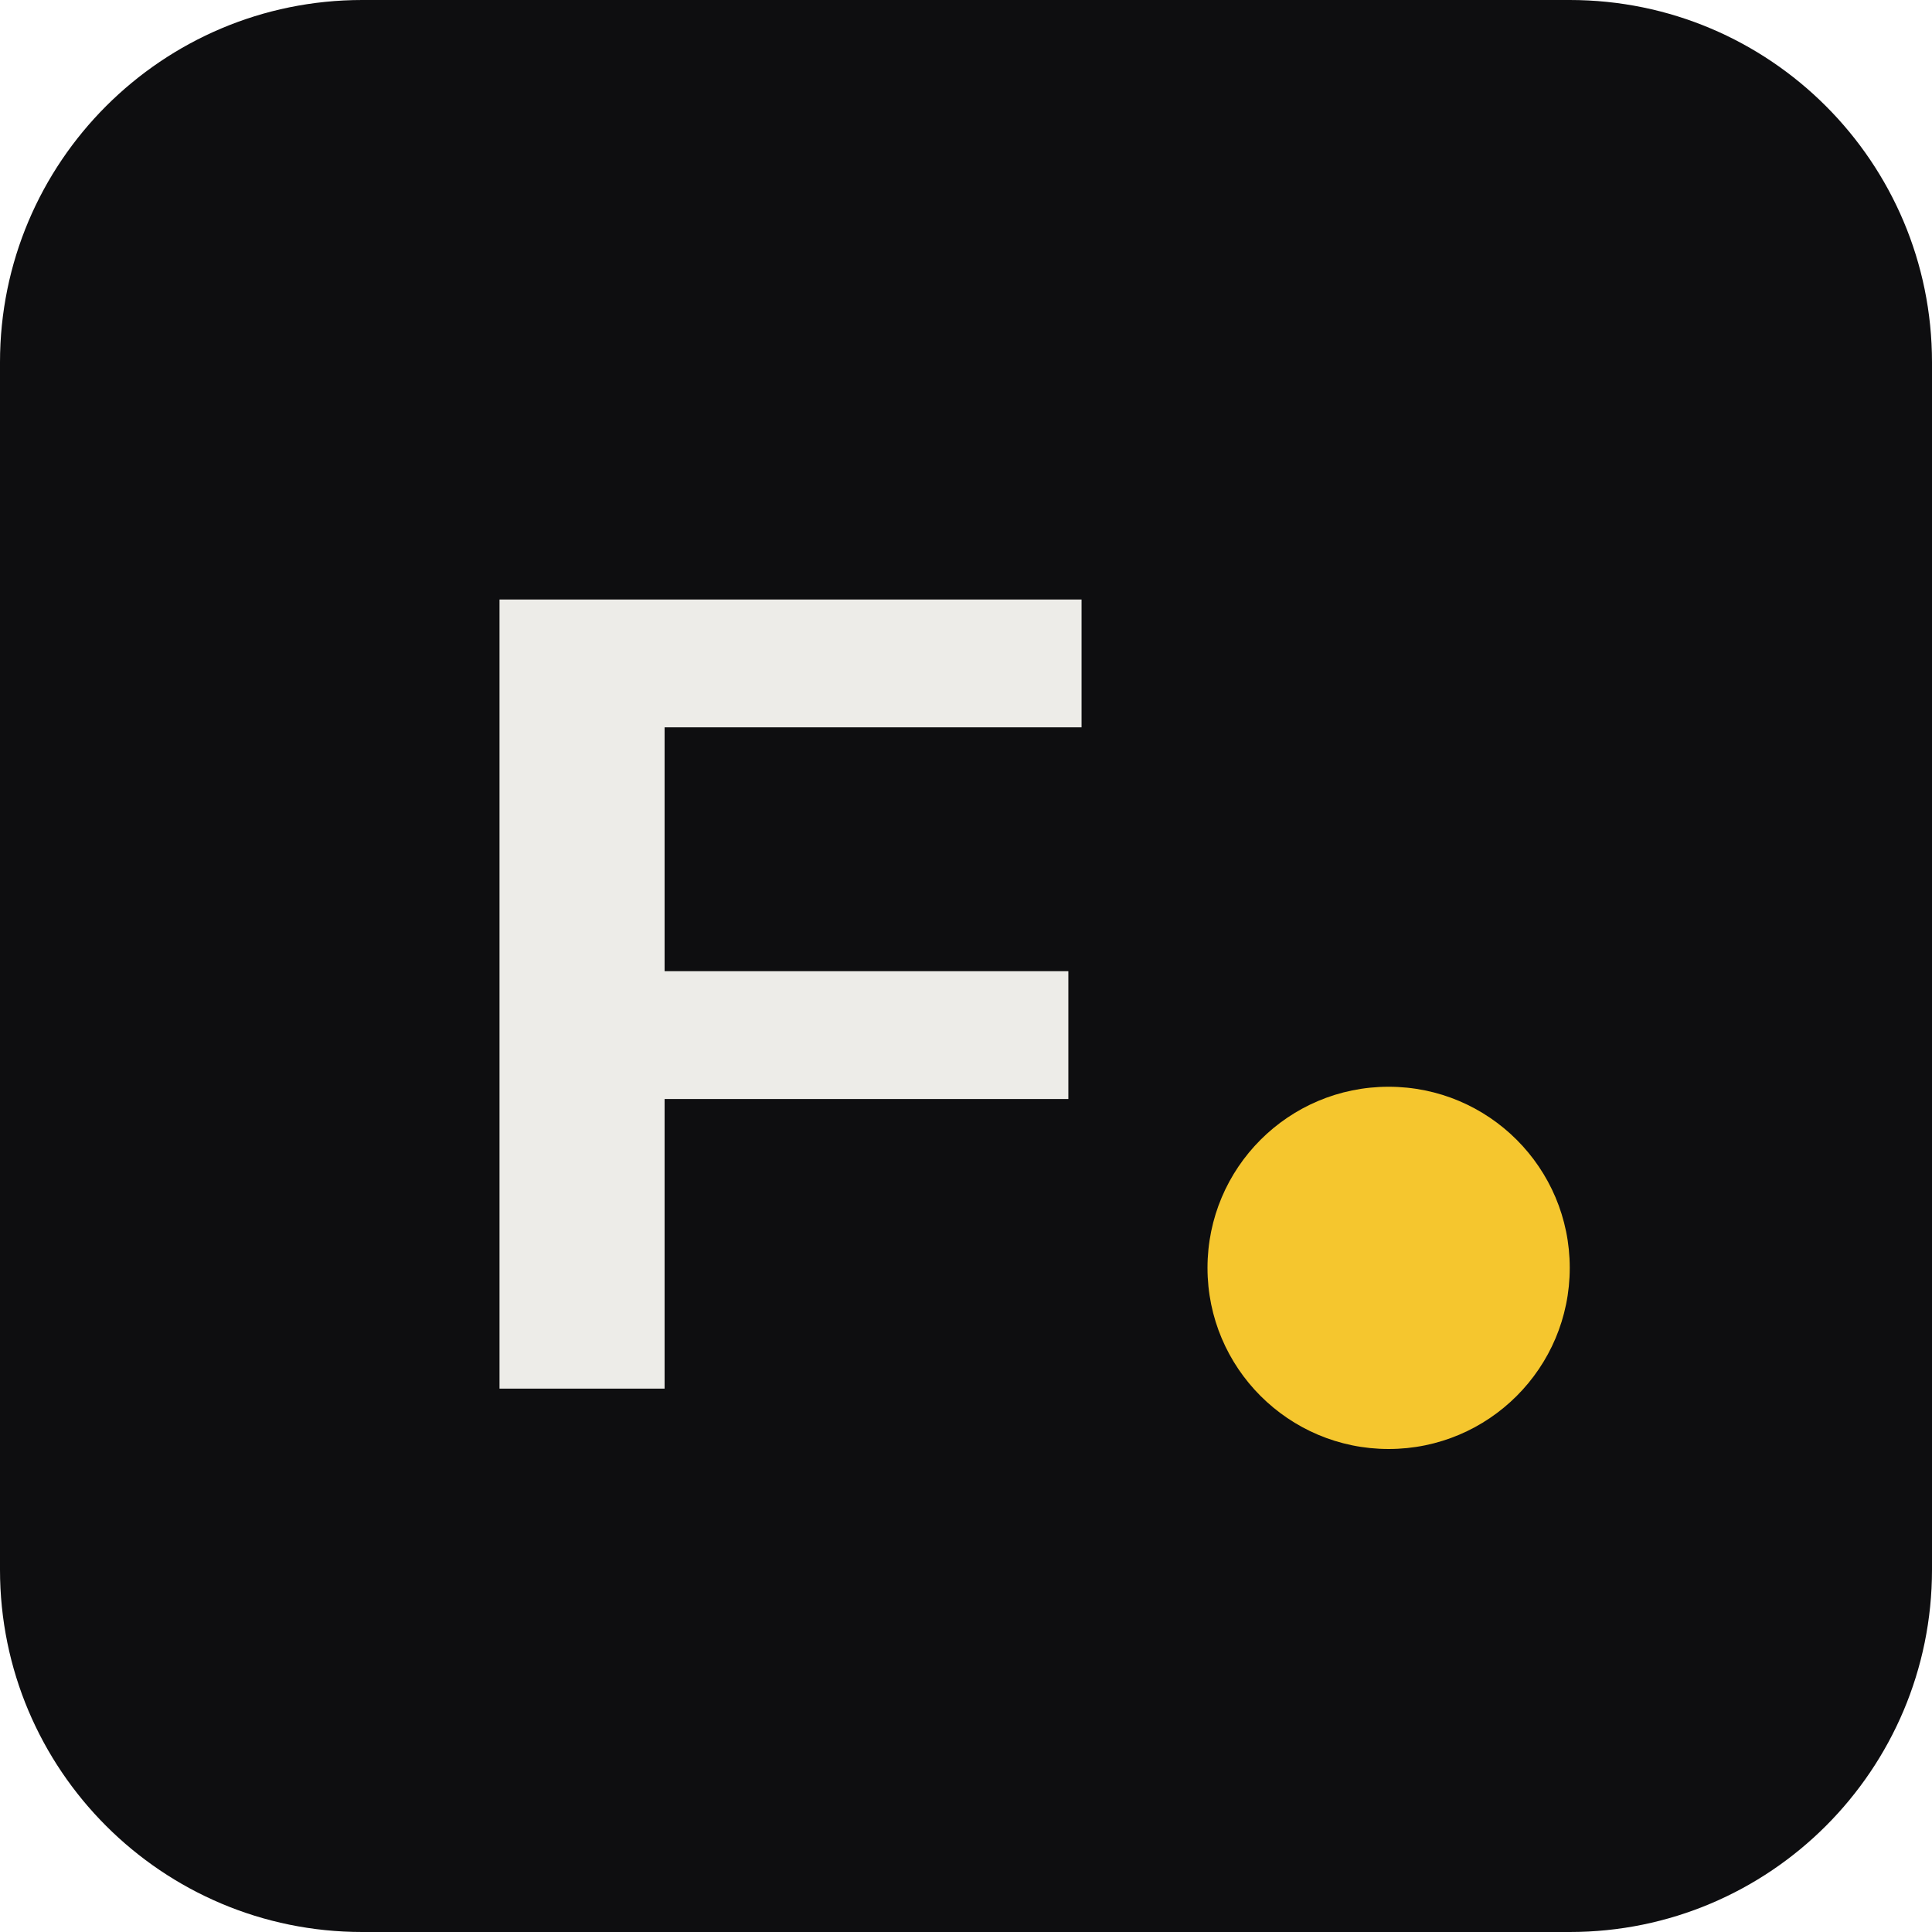
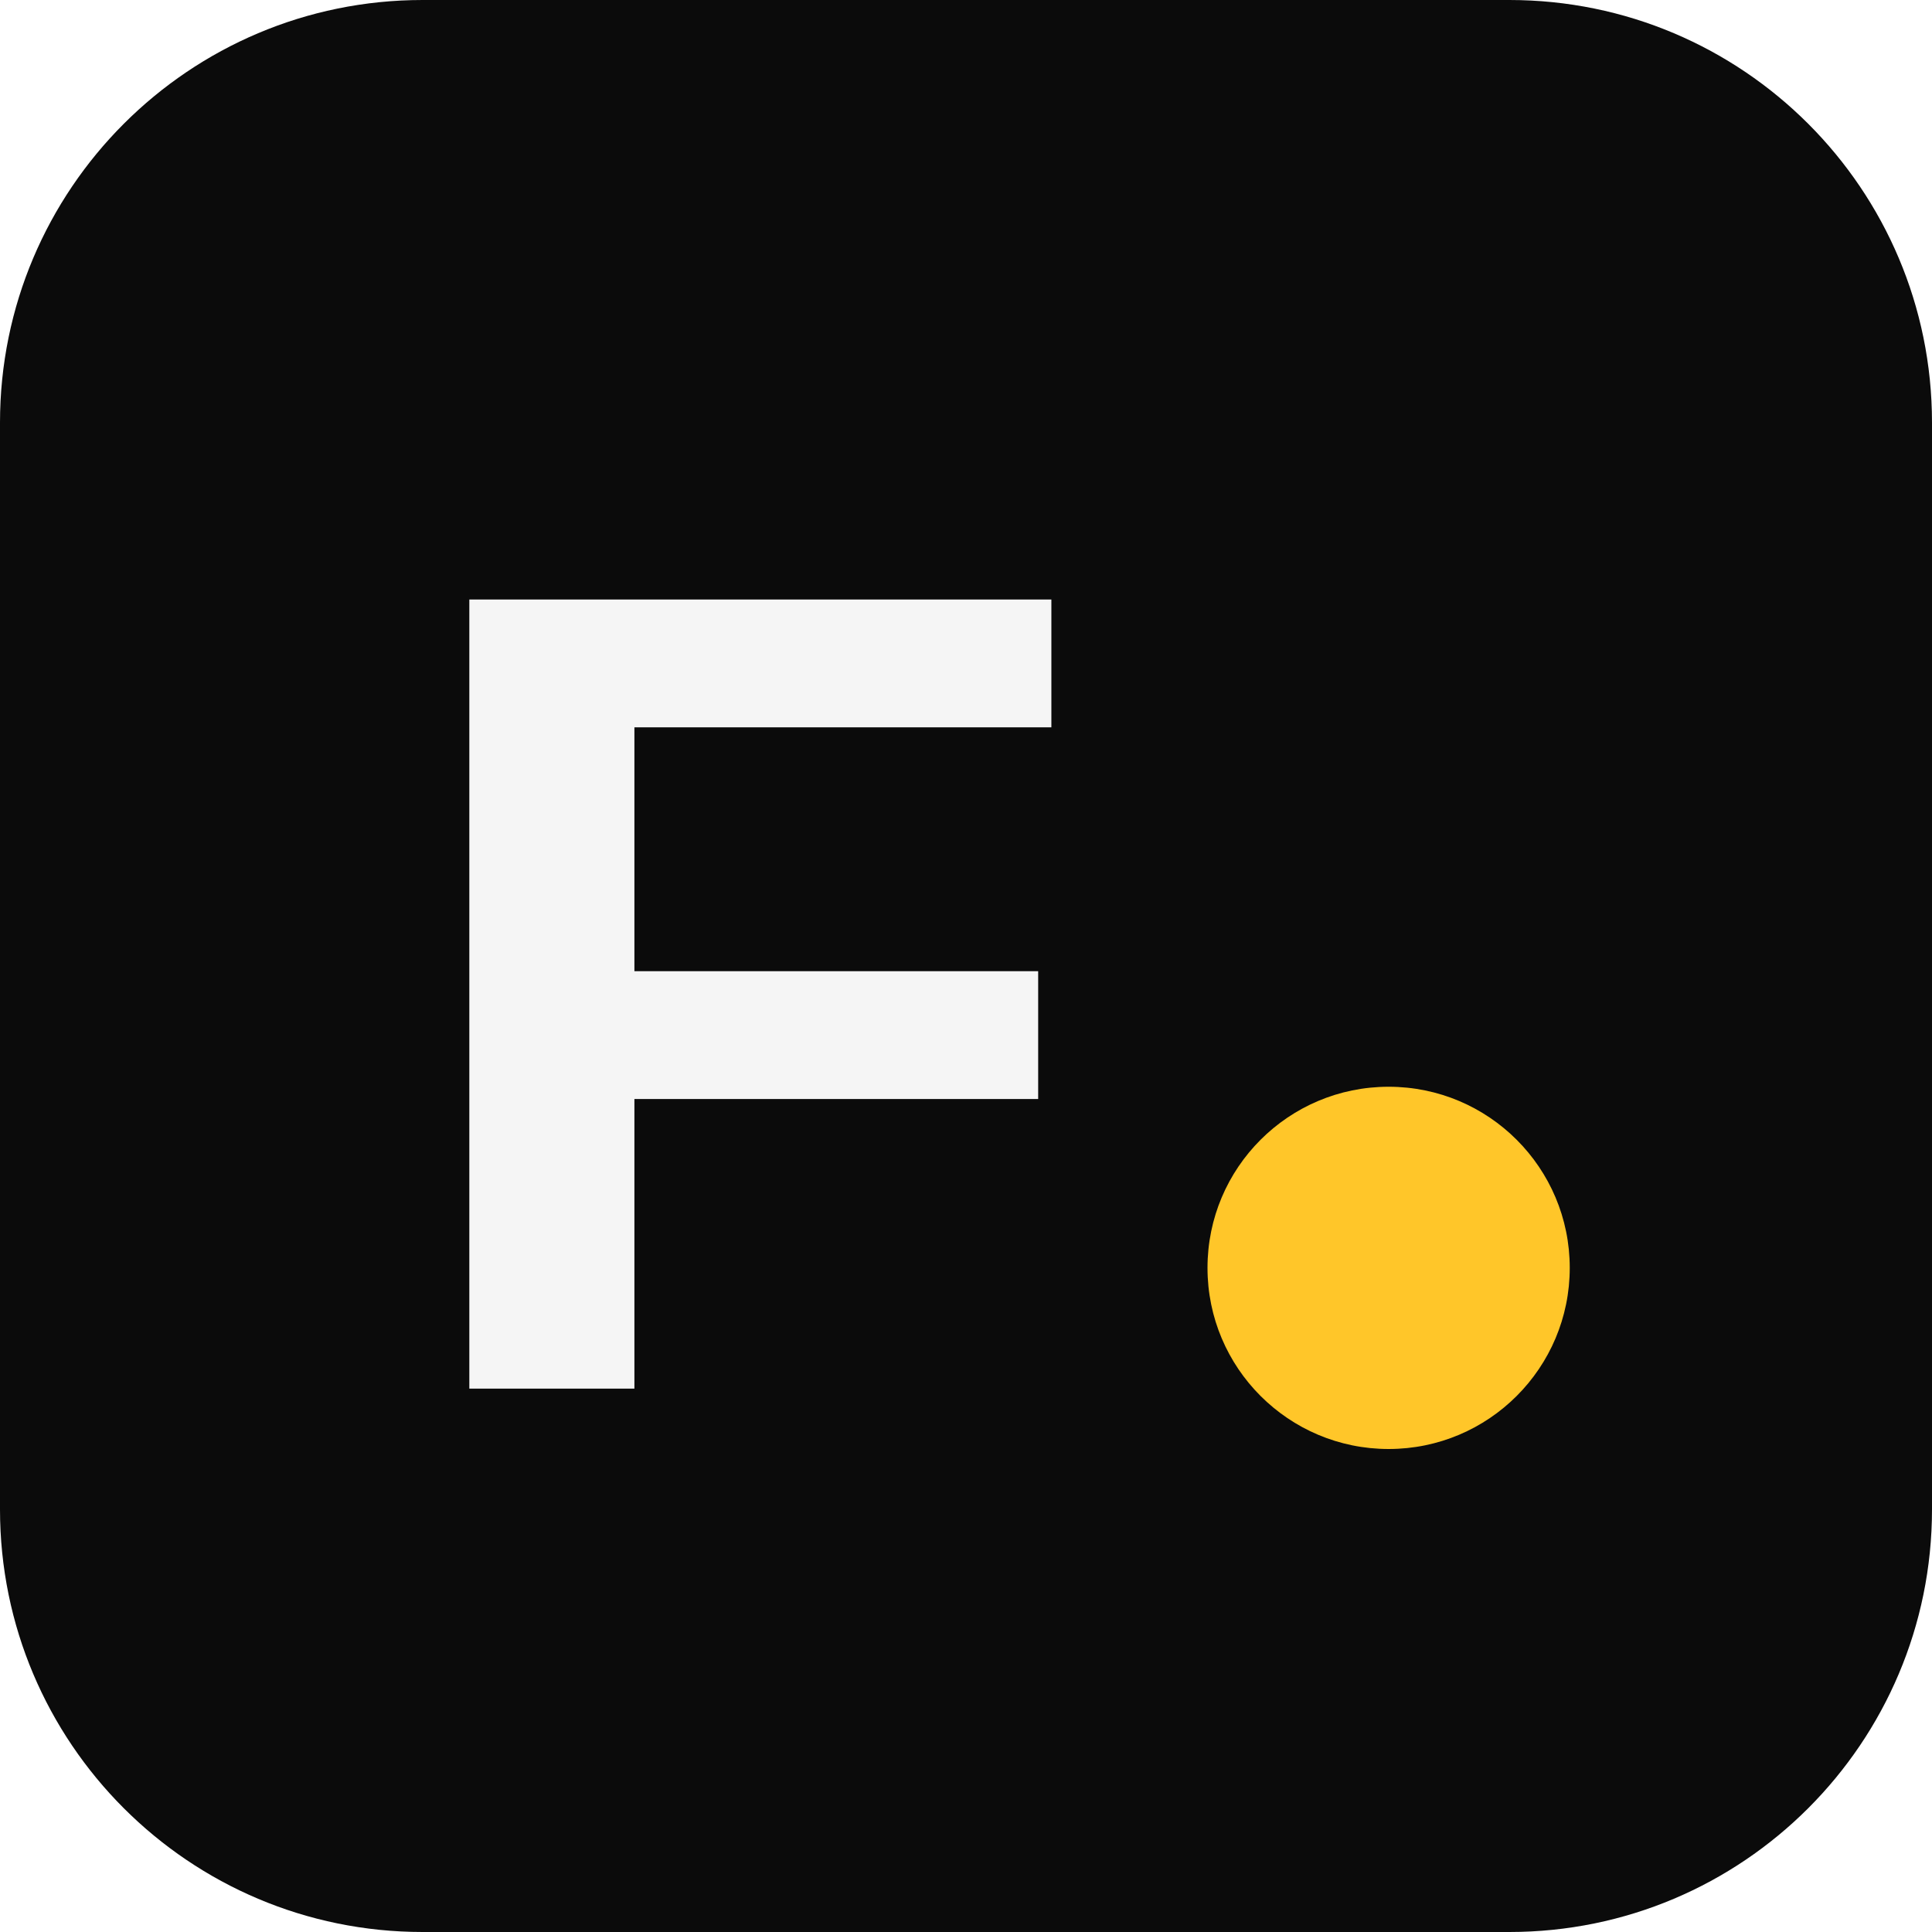
<svg xmlns="http://www.w3.org/2000/svg" viewBox="0 0 64 64">
-   <rect width="64" height="64" rx="12" fill="#0E0E10" />
-   <text x="14" y="46" font-family="Arial,sans-serif" font-weight="800" font-size="38" fill="#EDECE8">F</text>
-   <circle cx="46" cy="42" r="6" fill="#F5C62E" />
+   <rect width="64" height="64" rx="14" fill="#0B0B0B" />
+   <text x="13" y="46" font-family="Arial,sans-serif" font-weight="700" font-size="38" fill="#F5F5F5">F</text>
+   <circle cx="46" cy="42" r="6" fill="#FFC629" />
</svg>
